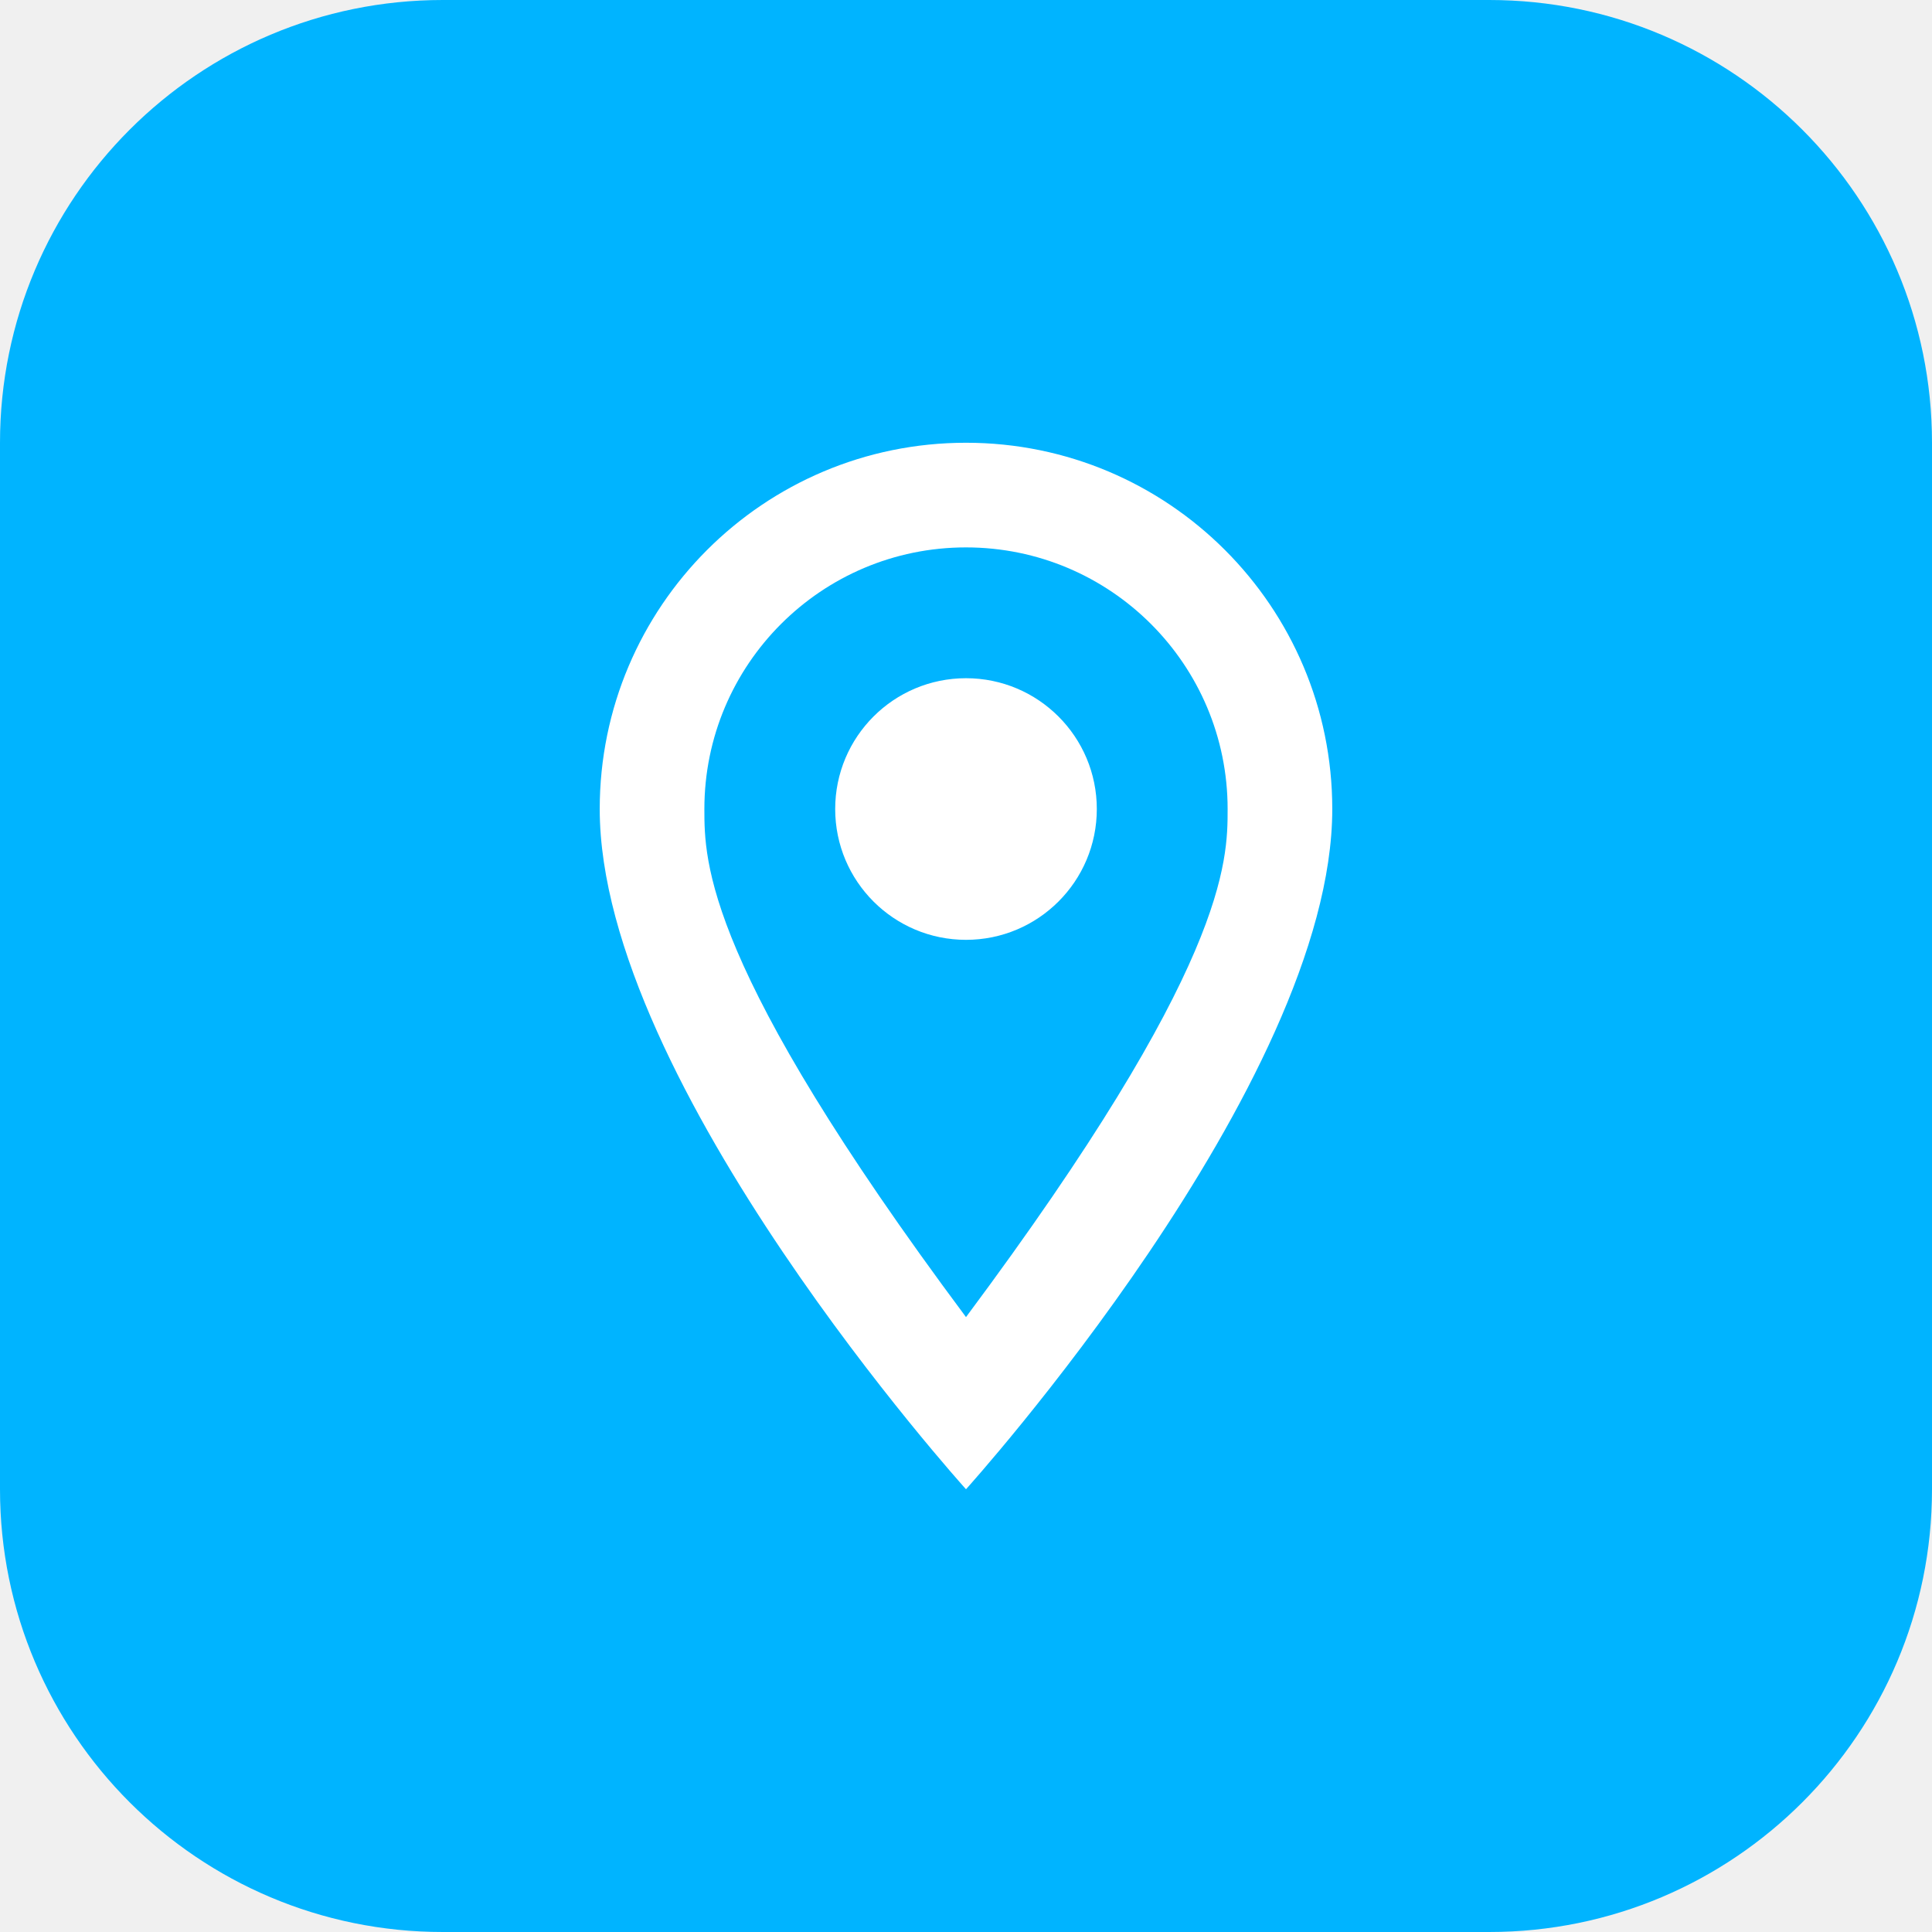
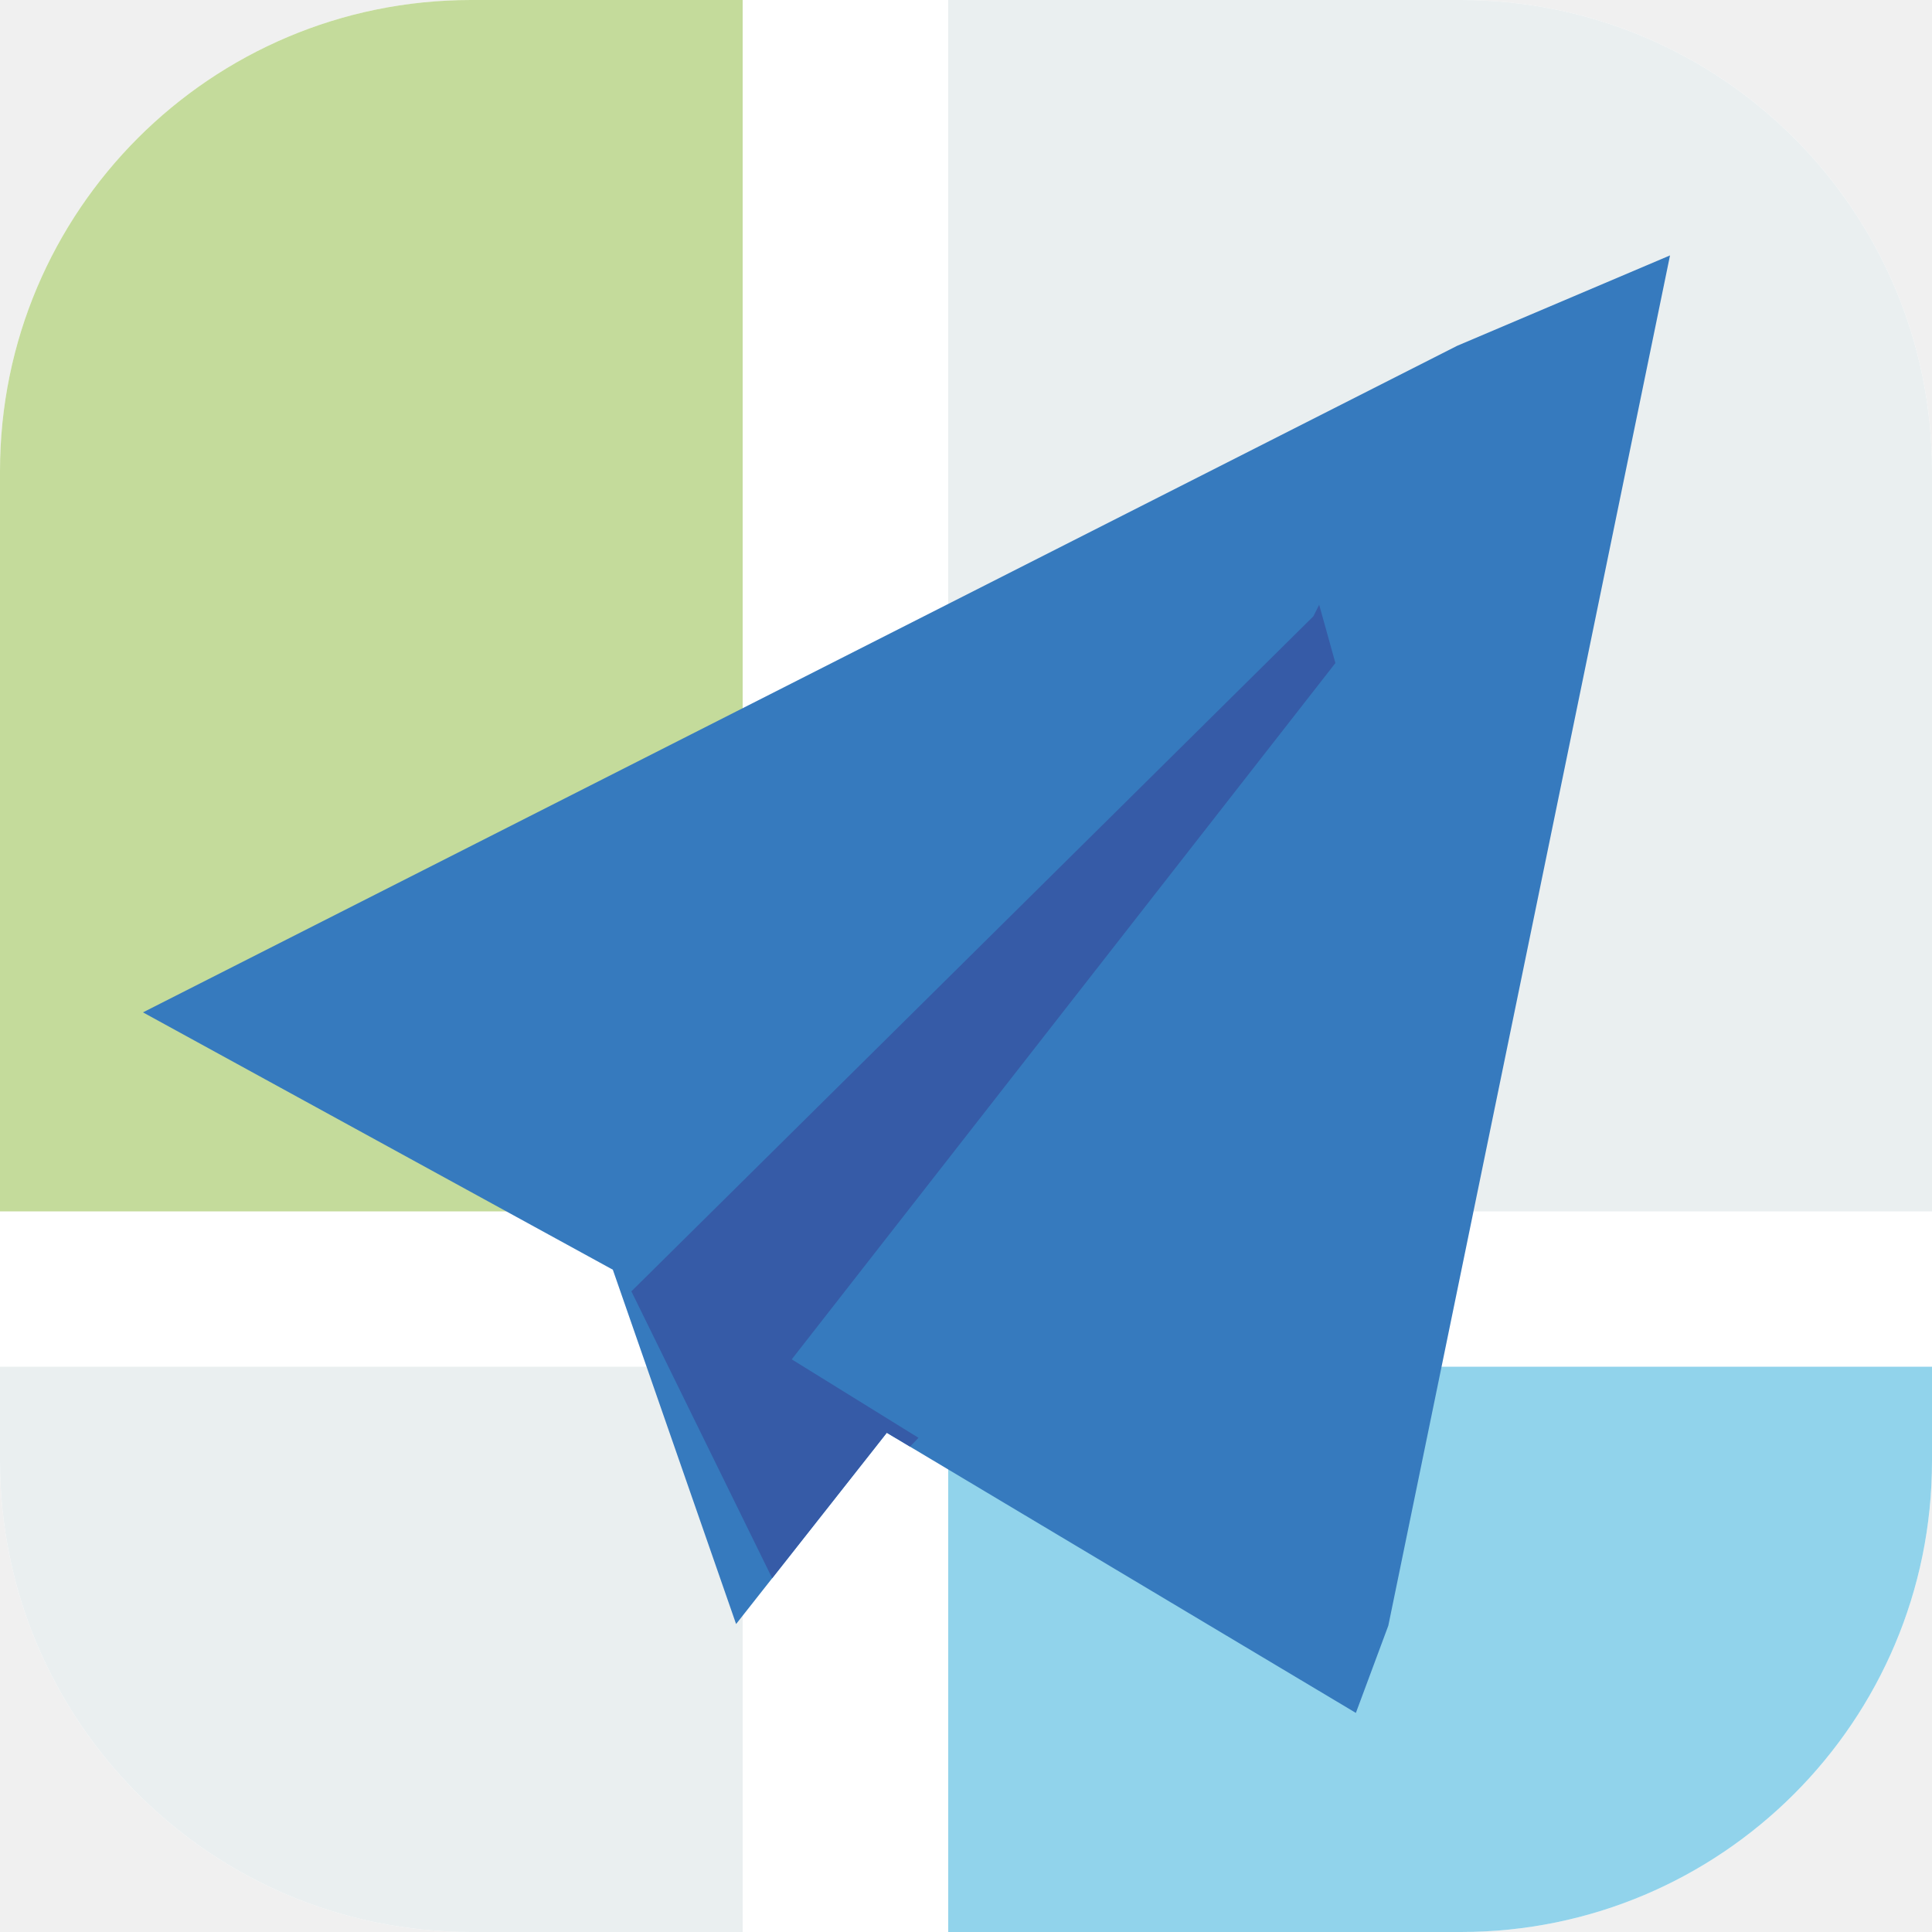
- <svg xmlns="http://www.w3.org/2000/svg" viewBox="0 0 24 24">
+ <svg xmlns="http://www.w3.org/2000/svg" viewBox="0 0 50 50" width="50" height="50" role="img" aria-label="高德地图 Amap">
  <defs>
-     <clipPath id="r">
-       <rect width="24" height="24" rx="5.5" />
+     <clipPath id="planeClip">
+       <polygon points="43.22,6.61 37.71,8.95 3.7,26.2 15.86,32.86 19.05,42.03 22.95,37.08 35.09,44.33 35.93,42.07" />
    </clipPath>
  </defs>
-   <g clip-path="url(#r)">
-     <rect width="24" height="24" fill="#00B4FF" />
-     <g transform="translate(4.2,4.2) scale(0.65)">
-       <path fill="#ffffff" d="M12,6.5A2.5,2.5 0 0,1 14.5,9A2.5,2.5 0 0,1 12,11.5A2.5,2.5 0 0,1 9.5,9A2.5,2.5 0 0,1 12,6.5M12,2A7,7 0 0,1 19,9C19,14.25 12,22 12,22C12,22 5,14.25 5,9A7,7 0 0,1 12,2M12,4A5,5 0 0,0 7,9C7,10 7,12 12,18.71C17,12 17,10 17,9A5,5 0 0,0 12,4Z" />
-     </g>
-   </g>
+   <rect width="50" height="50" rx="12.19" fill="#FFFFFF" />
+   <path fill="#C4DB9B" d="M12.19,0H19.22V31.35H0V12.19A12.19,12.19 0 0 1 12.19,0Z" />
+   <path fill="#EAEFF0" d="M24.54,0H37.81A12.19,12.19 0 0 1 50,12.19V31.35H24.54Z" />
+   <path fill="#EAEFF0" d="M0,35.37H19.22V50H12.19A12.19,12.19 0 0 1 0,37.81Z" />
+   <path fill="#91D3EB" d="M24.54,35.37H50V37.81A12.19,12.19 0 0 1 37.81,50H24.54Z" />
+   <polygon fill="#367ABE" points="43.22,6.61 37.71,8.95 3.7,26.2 15.86,32.86 19.05,42.03 22.95,37.08 35.09,44.33 35.93,42.07" />
+   <polygon fill="#365BA7" clip-path="url(#planeClip)" points="33.99,15.95 16.34,33.42 20.09,41.06 23.77,37.21 20.49,35.18 34.56,17.16 34.14,15.65" />
</svg>
